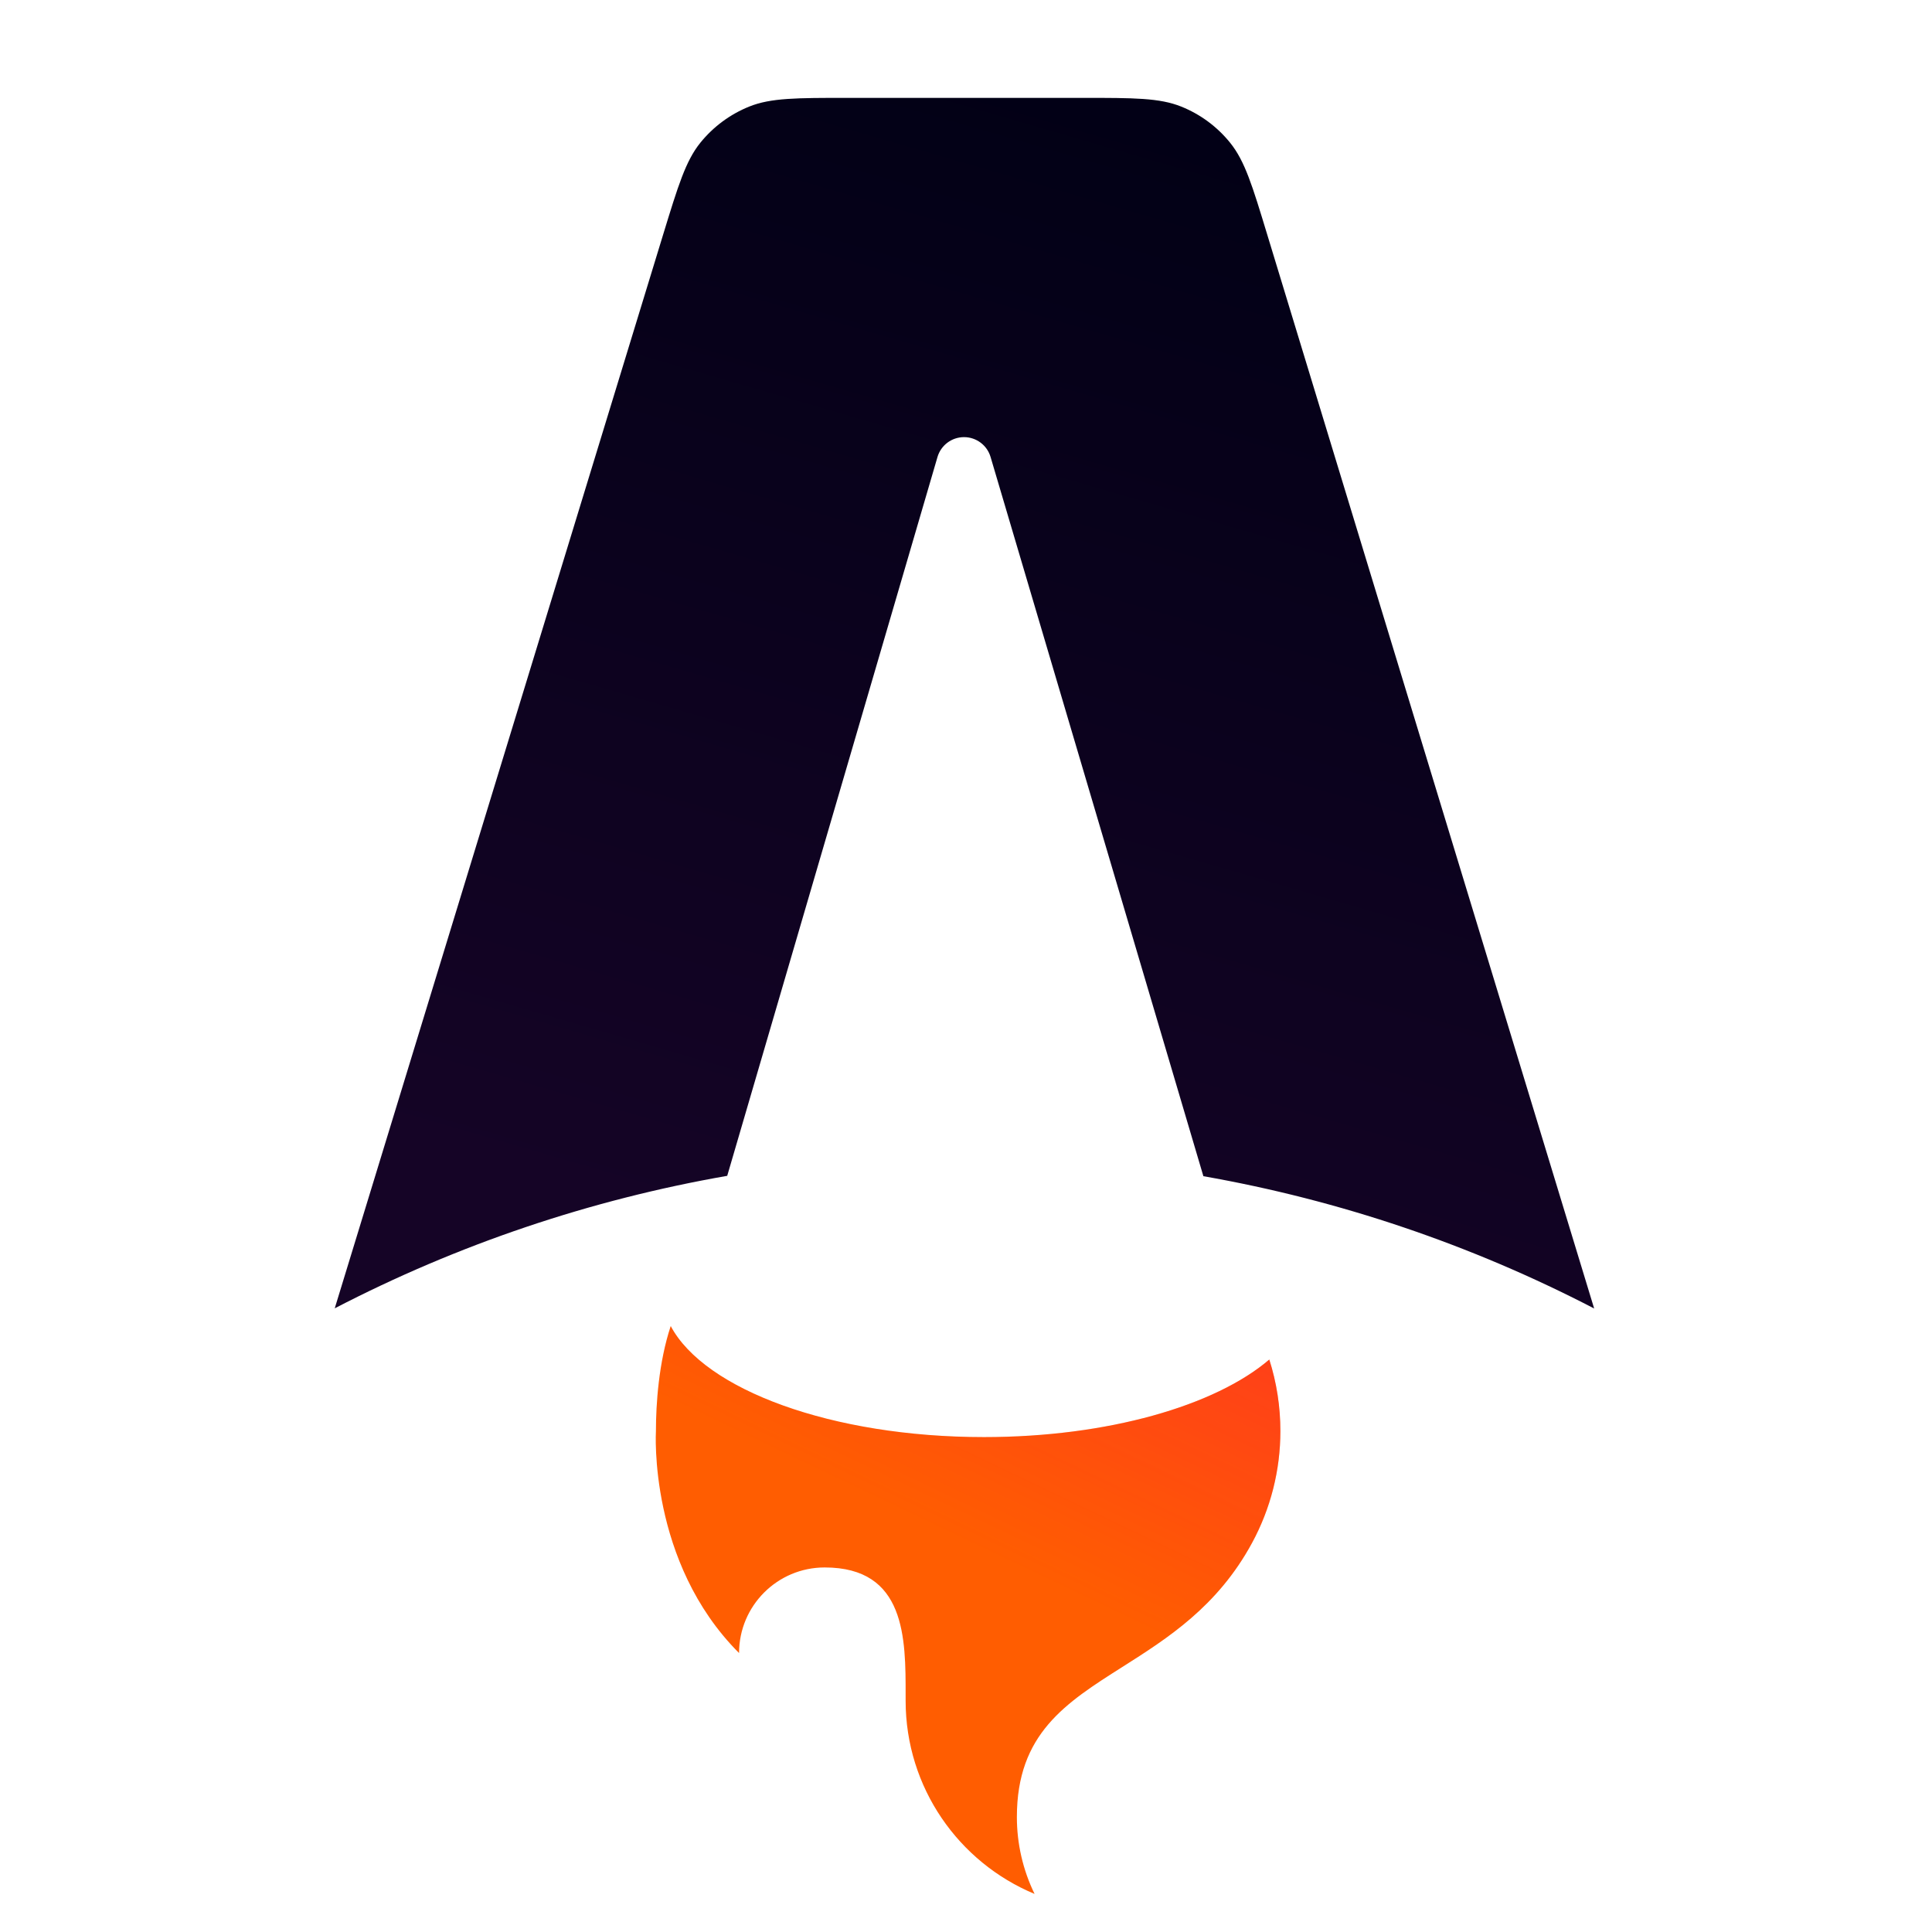
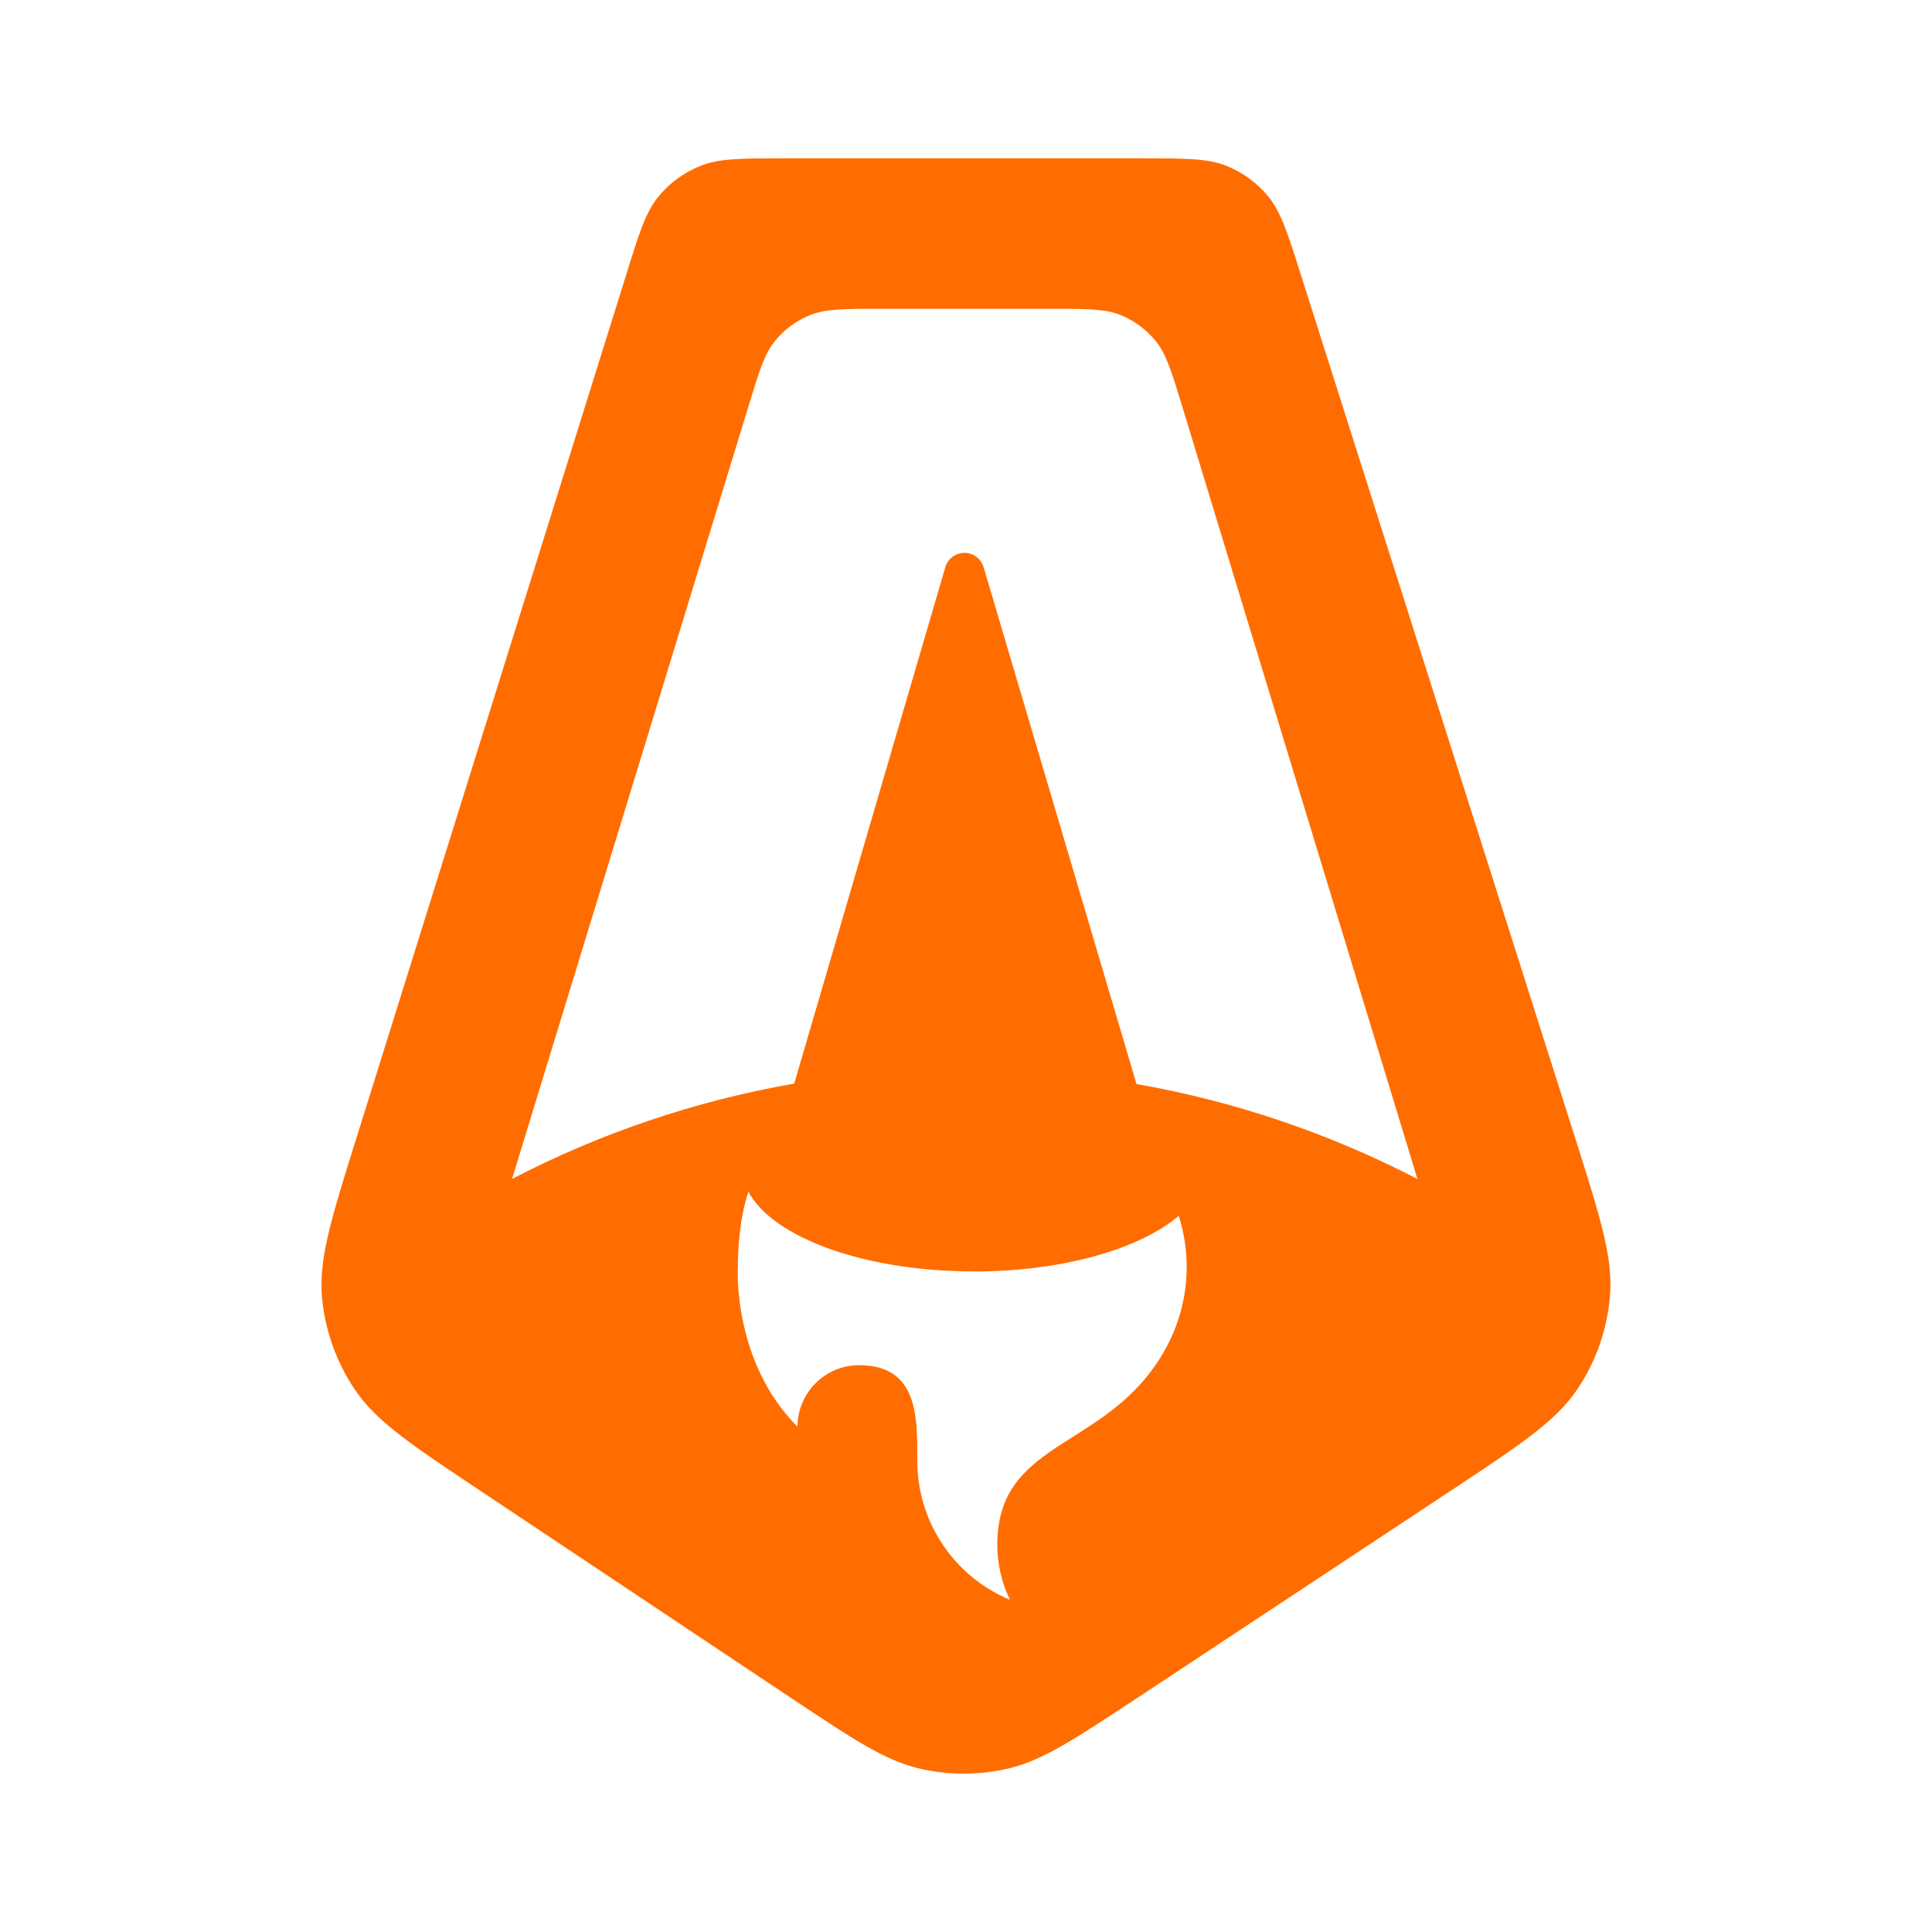
- <svg xmlns="http://www.w3.org/2000/svg" viewBox="0 0 128 128">
-   <defs>
-     <linearGradient id="a" x1="882.997" x2="638.955" y1="27.113" y2="866.902" gradientTransform="scale(.1)" gradientUnits="userSpaceOnUse">
-       <stop offset="0" stop-color="#000014" />
-       <stop offset="1" stop-color="#150426" />
-     </linearGradient>
-     <linearGradient id="b" x1="1001.68" x2="790.326" y1="652.45" y2="1094.91" gradientTransform="scale(.1)" gradientUnits="userSpaceOnUse">
-       <stop offset="0" stop-color="#ff1639" />
-       <stop offset="1" stop-color="#ff1639" stop-opacity="0" />
-     </linearGradient>
-   </defs>
-   <path fill="url(#a)" d="M81.504 9.465c.973 1.207 1.469 2.836 2.457 6.09l21.656 71.136a90.079 90.079 0 0 0-25.89-8.765L65.629 30.28a1.833 1.833 0 0 0-3.52.004L48.18 77.902a90.104 90.104 0 0 0-26.003 8.778l21.758-71.14c.996-3.25 1.492-4.876 2.464-6.083a8.023 8.023 0 0 1 3.243-2.398c1.433-.575 3.136-.575 6.535-.575H71.72c3.402 0 5.105 0 6.543.579a7.988 7.988 0 0 1 3.242 2.402Zm0 0" />
-   <path fill="#ff5d01" d="M84.094 90.074c-3.57 3.055-10.696 5.137-18.903 5.137-10.07 0-18.515-3.137-20.754-7.356-.8 2.418-.98 5.184-.98 6.954 0 0-.527 8.675 5.508 14.71a5.671 5.671 0 0 1 5.672-5.671c5.37 0 5.367 4.683 5.363 8.488v.336c0 5.773 3.527 10.719 8.543 12.805a11.62 11.62 0 0 1-1.172-5.098c0-5.508 3.23-7.555 6.988-9.938 2.989-1.894 6.309-4 8.594-8.222a15.513 15.513 0 0 0 1.875-7.41 15.55 15.55 0 0 0-.734-4.735Zm0 0" />
-   <path fill="url(#b)" d="M84.094 90.074c-3.57 3.055-10.696 5.137-18.903 5.137-10.07 0-18.515-3.137-20.754-7.356-.8 2.418-.98 5.184-.98 6.954 0 0-.527 8.675 5.508 14.71a5.671 5.671 0 0 1 5.672-5.671c5.37 0 5.367 4.683 5.363 8.488v.336c0 5.773 3.527 10.719 8.543 12.805a11.62 11.62 0 0 1-1.172-5.098c0-5.508 3.23-7.555 6.988-9.938 2.989-1.894 6.309-4 8.594-8.222a15.513 15.513 0 0 0 1.875-7.41 15.55 15.55 0 0 0-.734-4.735Zm0 0" />
+ <svg xmlns="http://www.w3.org/2000/svg" t="1782214553594" class="icon" viewBox="0 0 1024 1024" version="1.1" p-id="15202" width="200" height="200">
+   <path d="M188.928 603.093c-13.312 42.539-19.925 63.787-18.304 83.968 1.536 17.792 7.595 34.901 17.621 49.707 11.349 16.725 29.867 29.099 66.987 53.803l163.797 109.227c33.067 22.016 49.621 33.067 67.499 37.376 15.787 3.84 32.299 3.84 48.128 0.128 17.92-4.267 34.56-15.232 67.755-37.12L768 790.741c37.461-24.789 56.235-37.12 67.755-54.016A103.68 103.68 0 0 0 853.333 686.72c1.664-20.352-5.205-41.728-18.773-84.565l-145.067-456.533c-7.04-22.187-10.539-33.237-17.28-41.472a55.296 55.296 0 0 0-22.315-16.299c-9.813-3.925-21.419-3.925-44.672-3.925H416.171c-23.339 0-35.072 0-44.928 4.011a55.04 55.04 0 0 0-22.357 16.384c-6.741 8.277-10.197 19.413-17.109 41.685L188.928 603.136z m423.68-422.272c5.547 6.912 8.448 16.341 14.123 34.987l124.544 409.088a518.229 518.229 0 0 0-148.907-50.347l-81.067-274.048a10.581 10.581 0 0 0-20.224 0l-80.128 273.835a517.461 517.461 0 0 0-149.547 50.517l125.184-409.088c5.675-18.731 8.533-28.075 14.123-34.987 4.949-6.101 11.392-10.837 18.645-13.781 8.277-3.328 18.048-3.328 37.589-3.328h89.387c19.541 0 29.355 0 37.632 3.328 7.253 2.944 13.653 7.68 18.645 13.824z m-96.555 493.099c47.189 0 88.192-11.947 108.715-29.525a89.6 89.6 0 0 1-6.613 69.803c-13.141 24.32-32.213 36.395-49.408 47.275-21.589 13.696-40.149 25.515-40.149 57.173 0 10.453 2.389 20.437 6.699 29.269a79.701 79.701 0 0 1-49.109-73.6v-1.963c0-21.845 0.043-48.768-30.805-48.768a32.64 32.64 0 0 0-32.683 32.597c-34.645-34.688-31.616-84.608-31.616-84.608 0-10.197 1.024-26.069 5.589-39.936 12.885 24.235 61.44 42.24 119.381 42.24z" fill="#FF6D00" p-id="15203" />
</svg>
